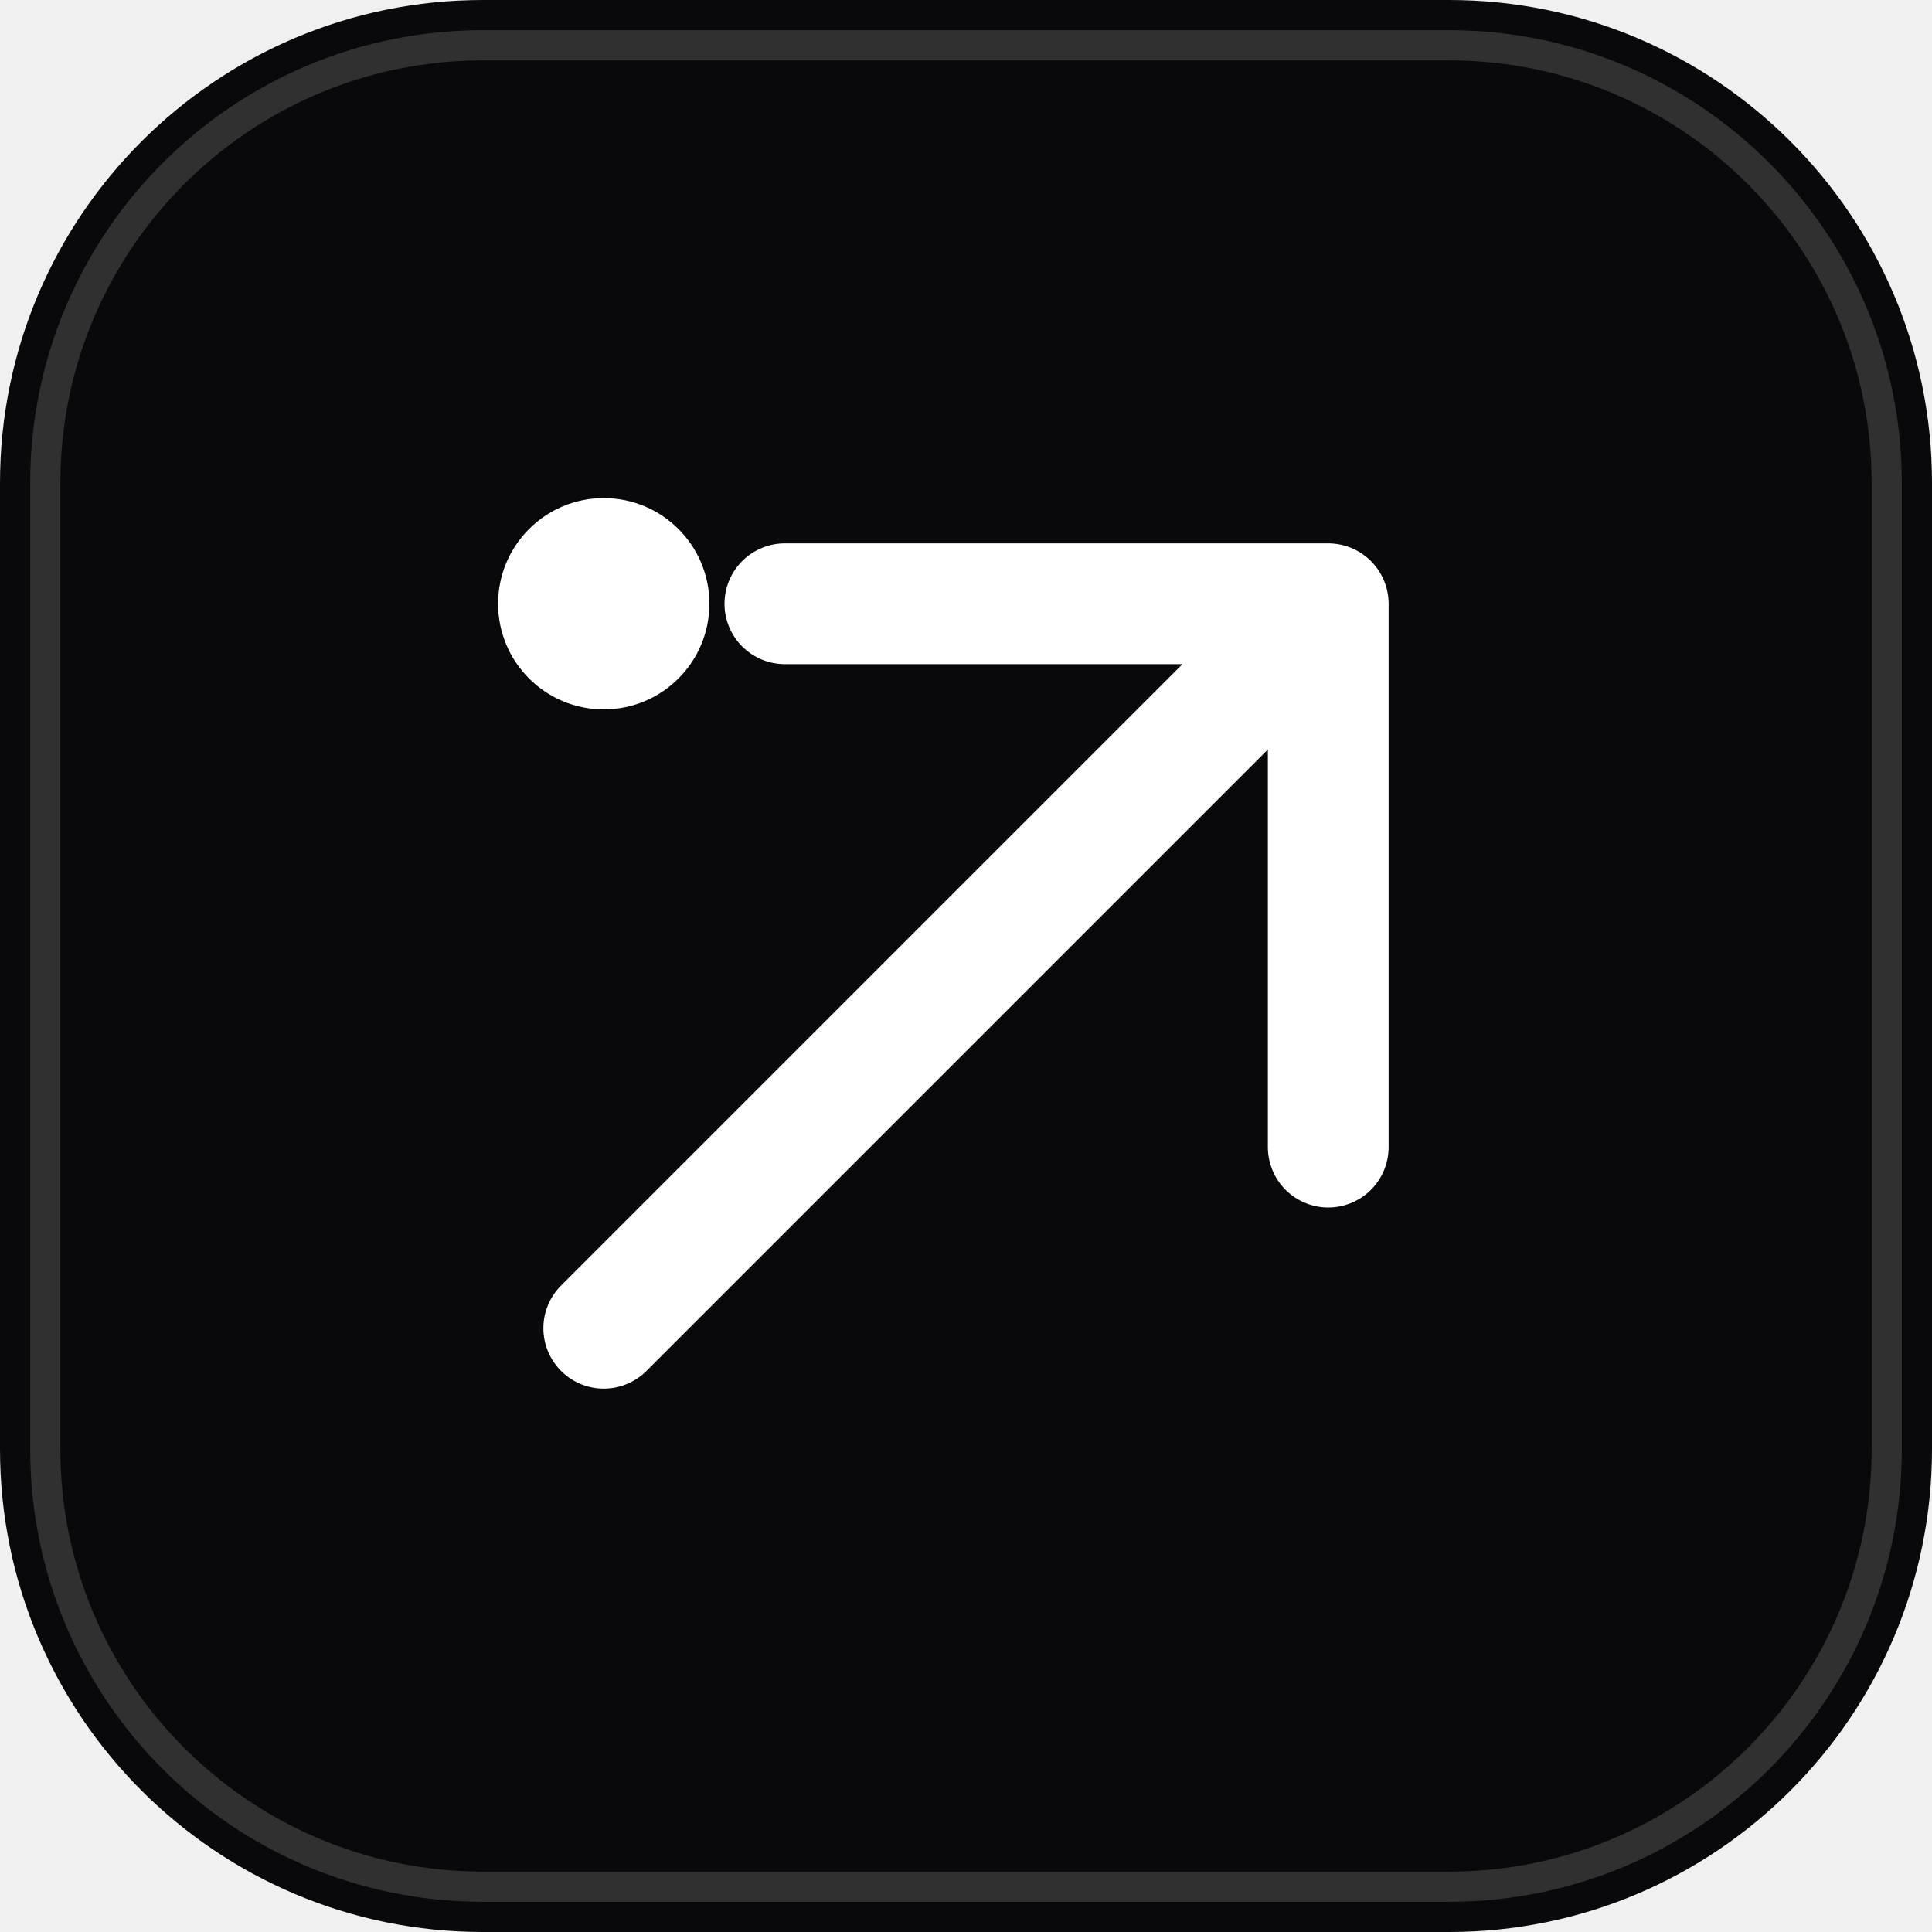
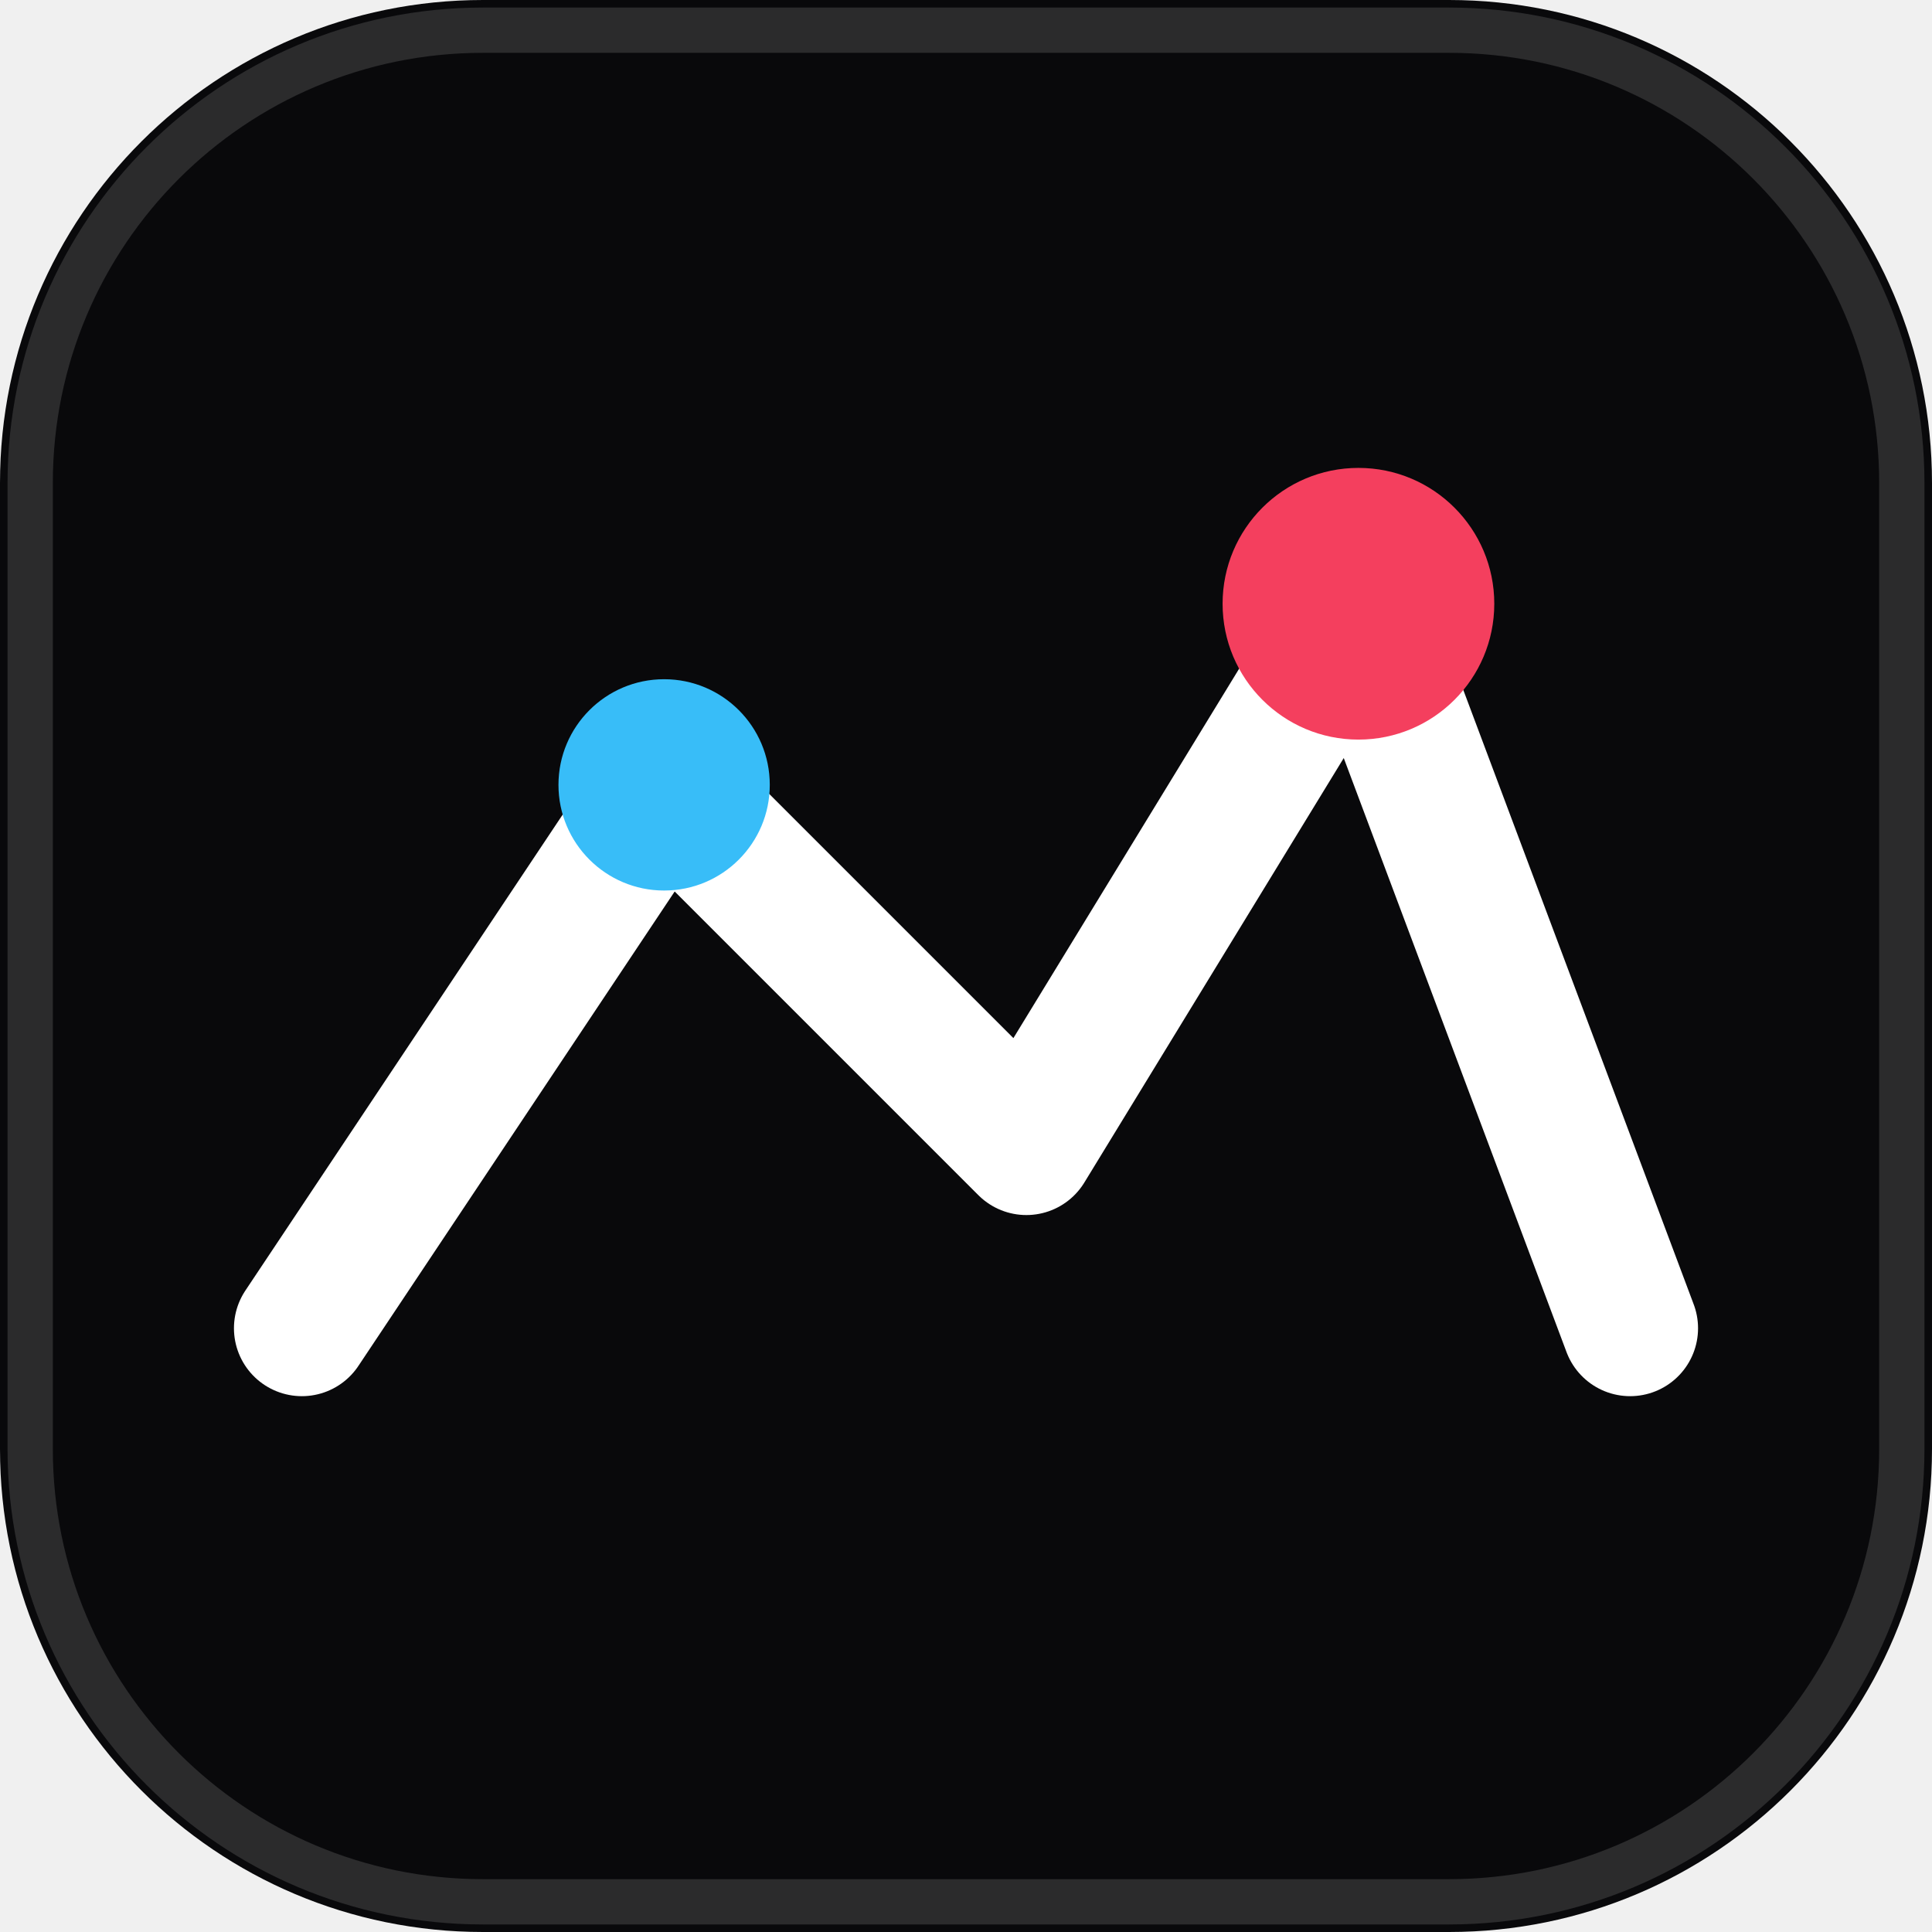
<svg xmlns="http://www.w3.org/2000/svg" viewBox="0 0 64 64" fill="none">
-   <style>
-     .bg { fill: #09090b; }
-     .fg { stroke: #ffffff; }
-     .dot { fill: #ffffff; }
-     @media (prefers-color-scheme: light) {
-       .bg { fill: #09090b; }
-       .fg { stroke: #ffffff; }
-       .dot { fill: #ffffff; }
-     }
-   </style>
-   <rect class="bg" width="64" height="64" rx="16" />
-   <rect x="1.5" y="1.5" width="61" height="61" rx="14.5" stroke="#ffffff" stroke-opacity="0.16" stroke-width="1" />
-   <path class="fg" d="M20 44L44 20M44 20H26M44 20V38" stroke-width="4" stroke-linecap="round" stroke-linejoin="round" />
-   <circle class="dot" cx="20" cy="20" r="3.5" />
+   <rect width="64" height="64" rx="16" fill="#09090b" />
+   <rect x="1" y="1" width="62" height="62" rx="15" stroke="#ffffff" stroke-opacity="0.14" stroke-width="1.5" />
+   <path d="M10 44L22 26L34 38L45 20L54 44" stroke="#ffffff" stroke-width="4.5" stroke-linecap="round" stroke-linejoin="round" />
+   <circle cx="45" cy="20" r="4.5" fill="#f43f5e" />
+   <circle cx="22" cy="26" r="3.5" fill="#38bdf8" />
</svg>
